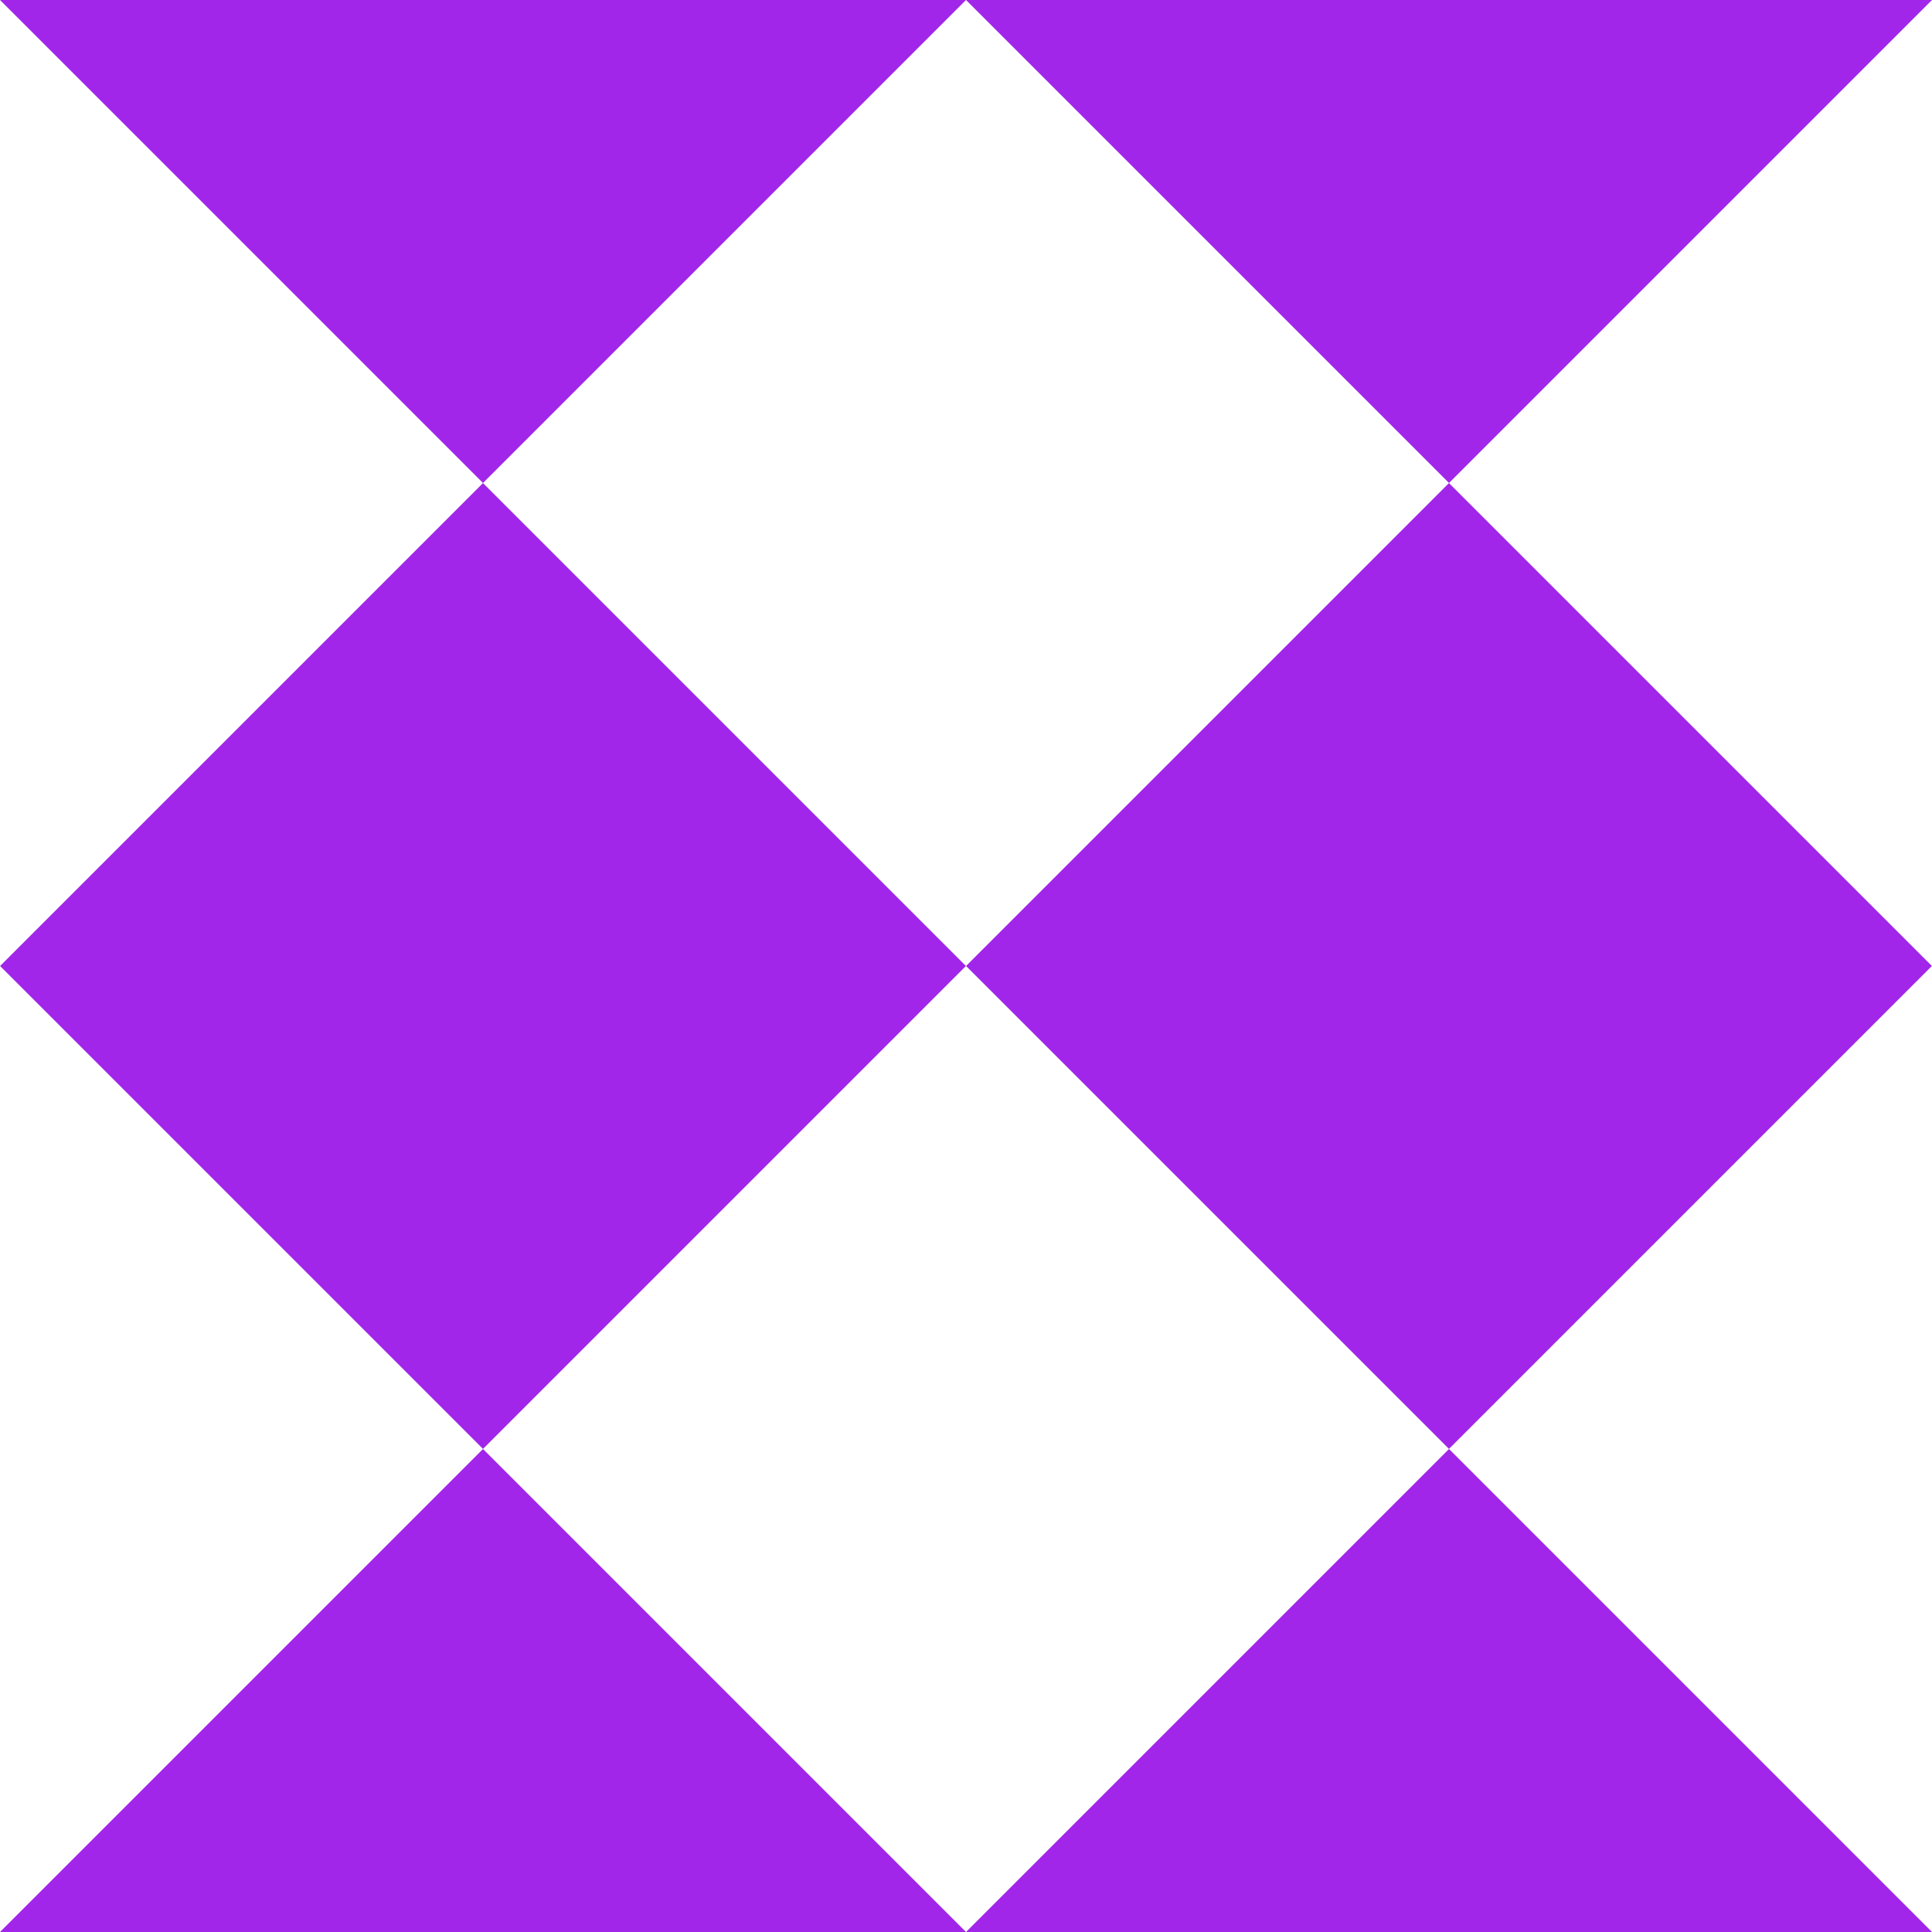
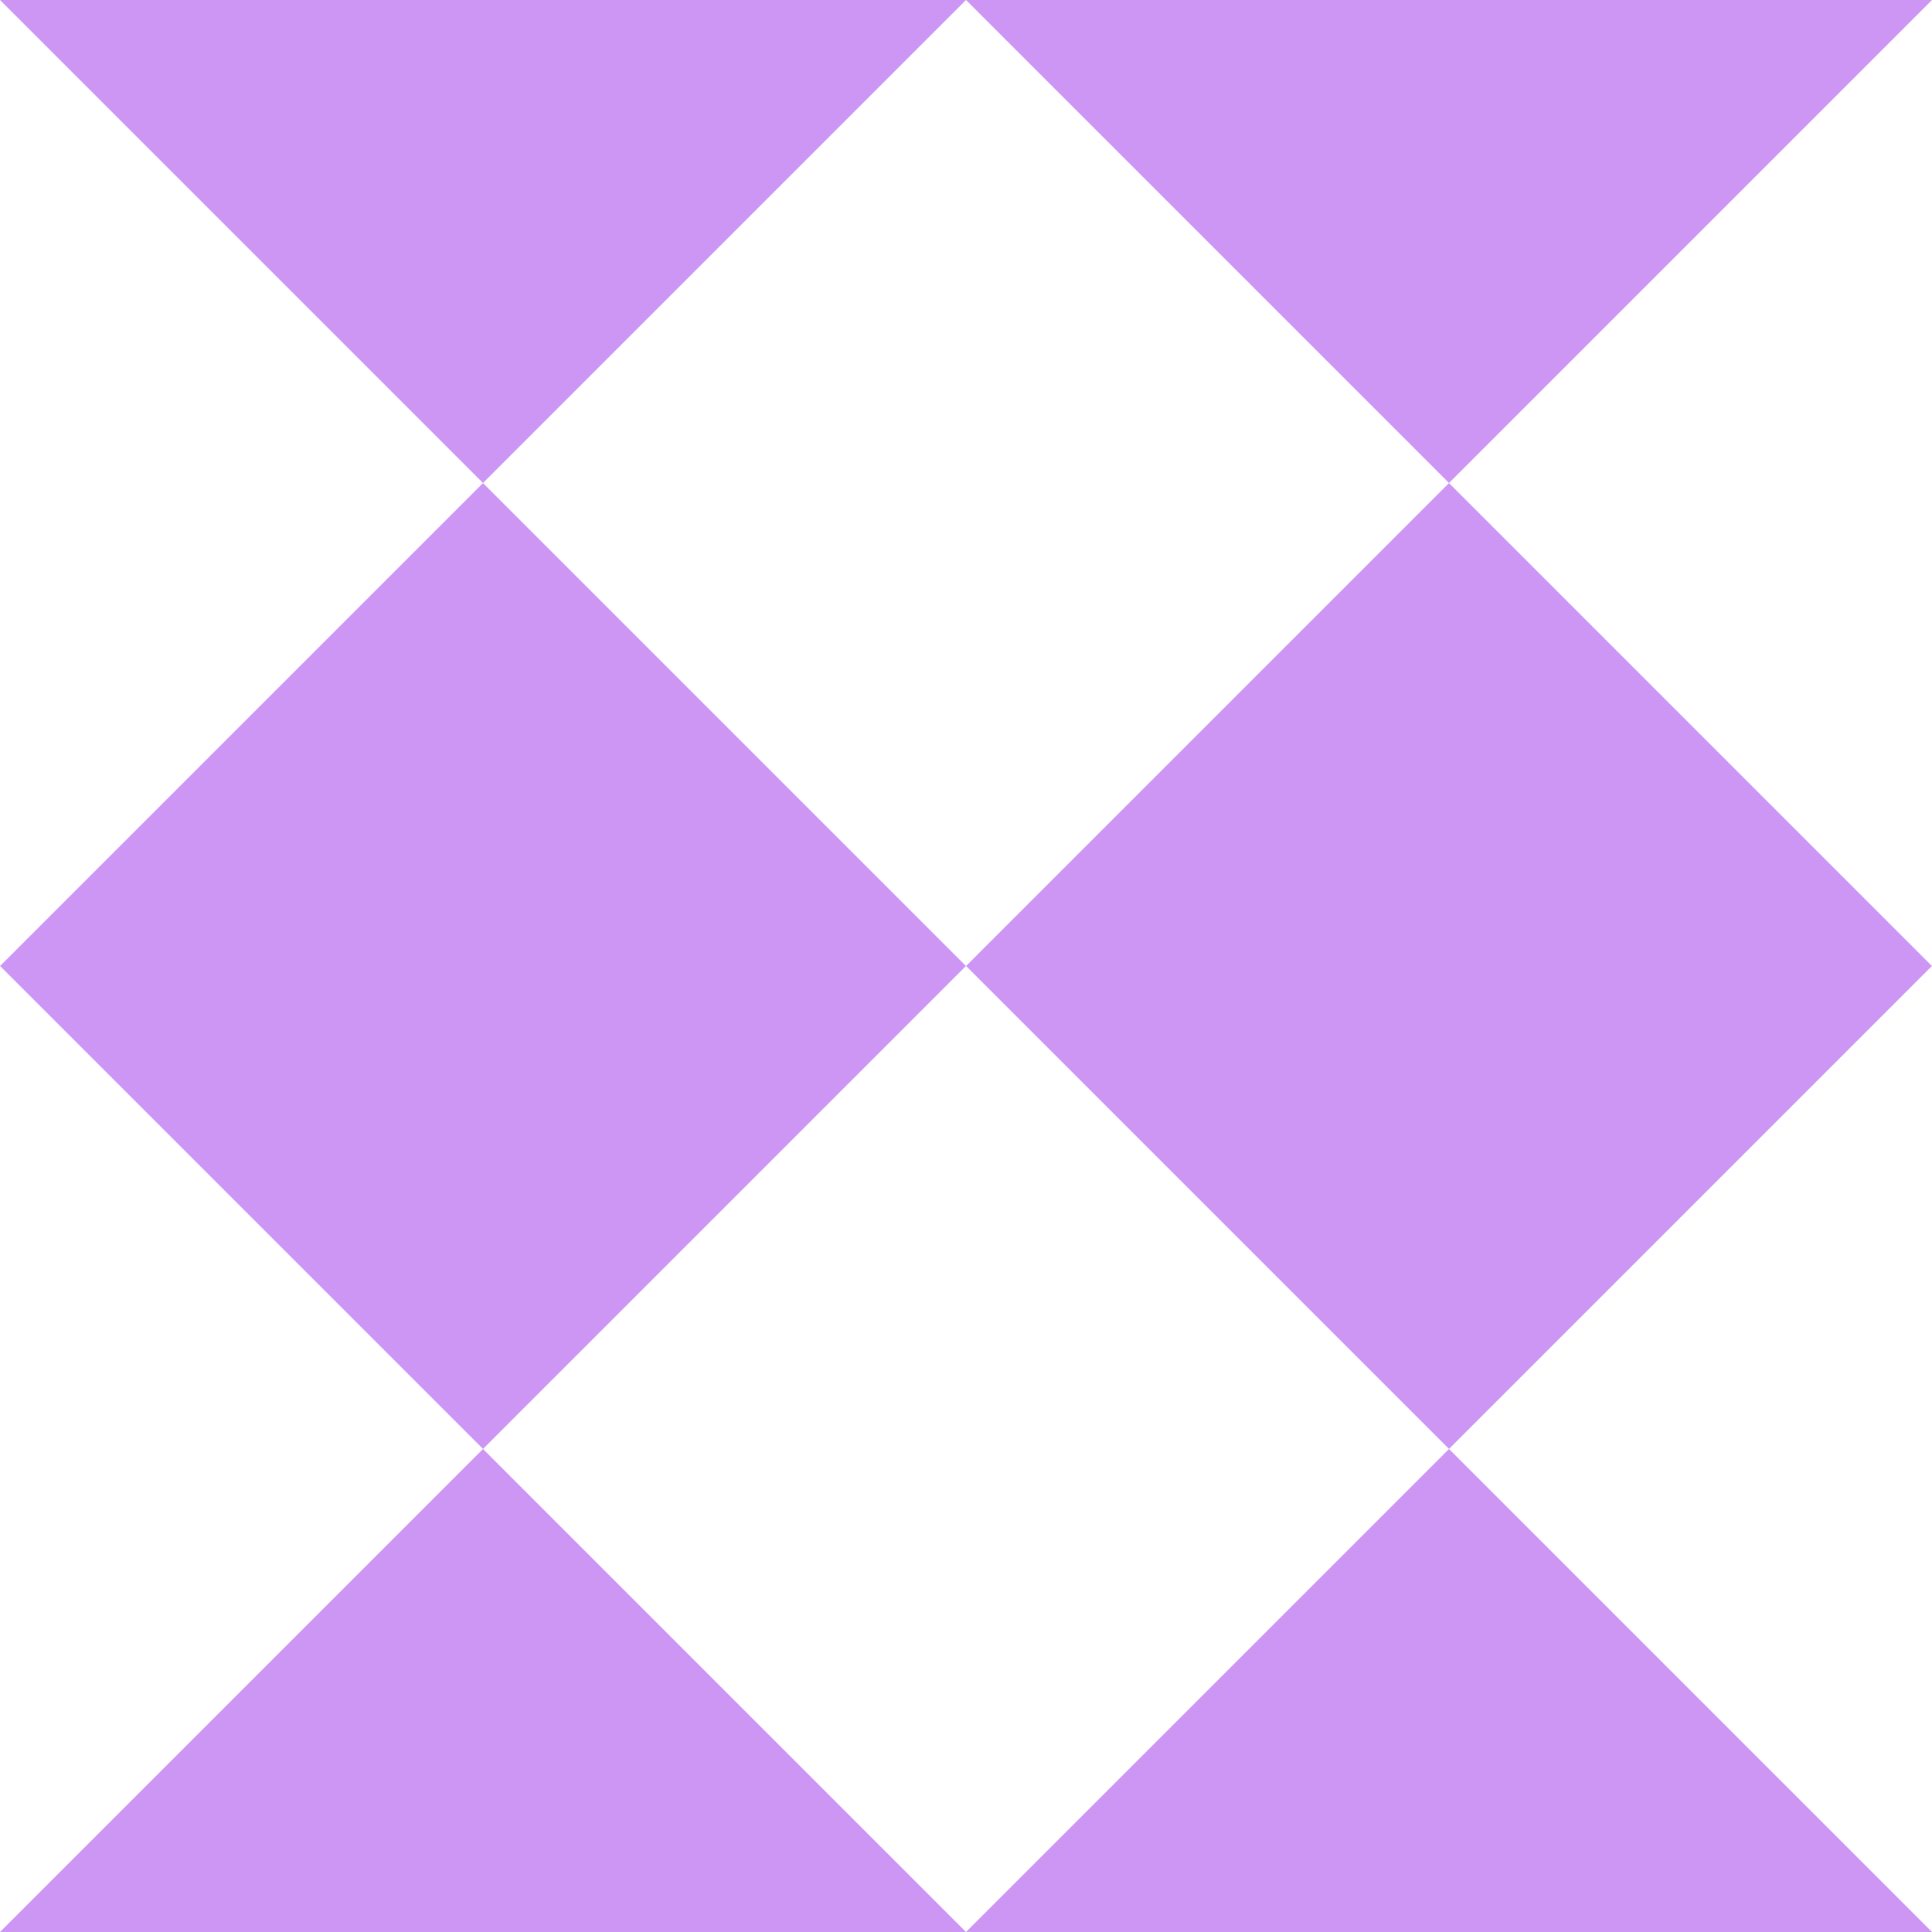
<svg xmlns="http://www.w3.org/2000/svg" version="1.1" id="Layer_1" x="0px" y="0px" viewBox="0 0 400 400" style="enable-background:new 0 0 400 400;" xml:space="preserve">
  <style type="text/css">
- 	.st0{fill:#A126E9;}
+ 	.st0{fill:#CD96F5;}
</style>
  <g>
    <g>
      <g>
-         <polygon class="st0" points="400,0 200,0 300,100    " />
-       </g>
-       <g>
-         <rect x="229.3" y="129.3" transform="matrix(0.7071 -0.7071 0.7071 0.7071 -53.5538 270.7068)" class="st0" width="141.4" height="141.4" />
-       </g>
-       <g>
-         <polygon class="st0" points="400,400 300,300 200,400    " />
-       </g>
-       <g>
-         <polygon class="st0" points="0,400 200,400 100,300    " />
-       </g>
-       <g>
-         <polygon class="st0" points="0,0 100,100 200,0    " />
-       </g>
-       <g>
-         <rect x="29.3" y="129.3" transform="matrix(0.7071 -0.7071 0.7071 0.7071 -112.131 129.2872)" class="st0" width="141.4" height="141.4" />
+         <g>
+           <g>
+             <g>
+               <g>
+                 <polygon class="st0" points="400,0 200,0 300,100        " />
+               </g>
+             </g>
+           </g>
+           <g>
+             <g>
+               <g>
+                 <rect x="229.3" y="129.3" transform="matrix(0.7071 -0.7071 0.7071 0.7071 -53.552 270.7083)" class="st0" width="141.4" height="141.4" />
+               </g>
+             </g>
+           </g>
+           <g>
+             <g>
+               <g>
+                 <polygon class="st0" points="400,400 300,300 200,400        " />
+               </g>
+             </g>
+           </g>
+           <g>
+             <g>
+               <g>
+                 <polygon class="st0" points="0,400 200,400 100,300        " />
+               </g>
+             </g>
+           </g>
+           <g>
+             <g>
+               <g>
+                 <polygon class="st0" points="0,0 100,100 200,0        " />
+               </g>
+             </g>
+           </g>
+           <g>
+             <g>
+               <g>
+                 <rect x="29.3" y="129.3" transform="matrix(0.7071 -0.7071 0.7071 0.7071 -112.1306 129.2885)" class="st0" width="141.4" height="141.4" />
+               </g>
+             </g>
+           </g>
+         </g>
      </g>
    </g>
  </g>
</svg>
